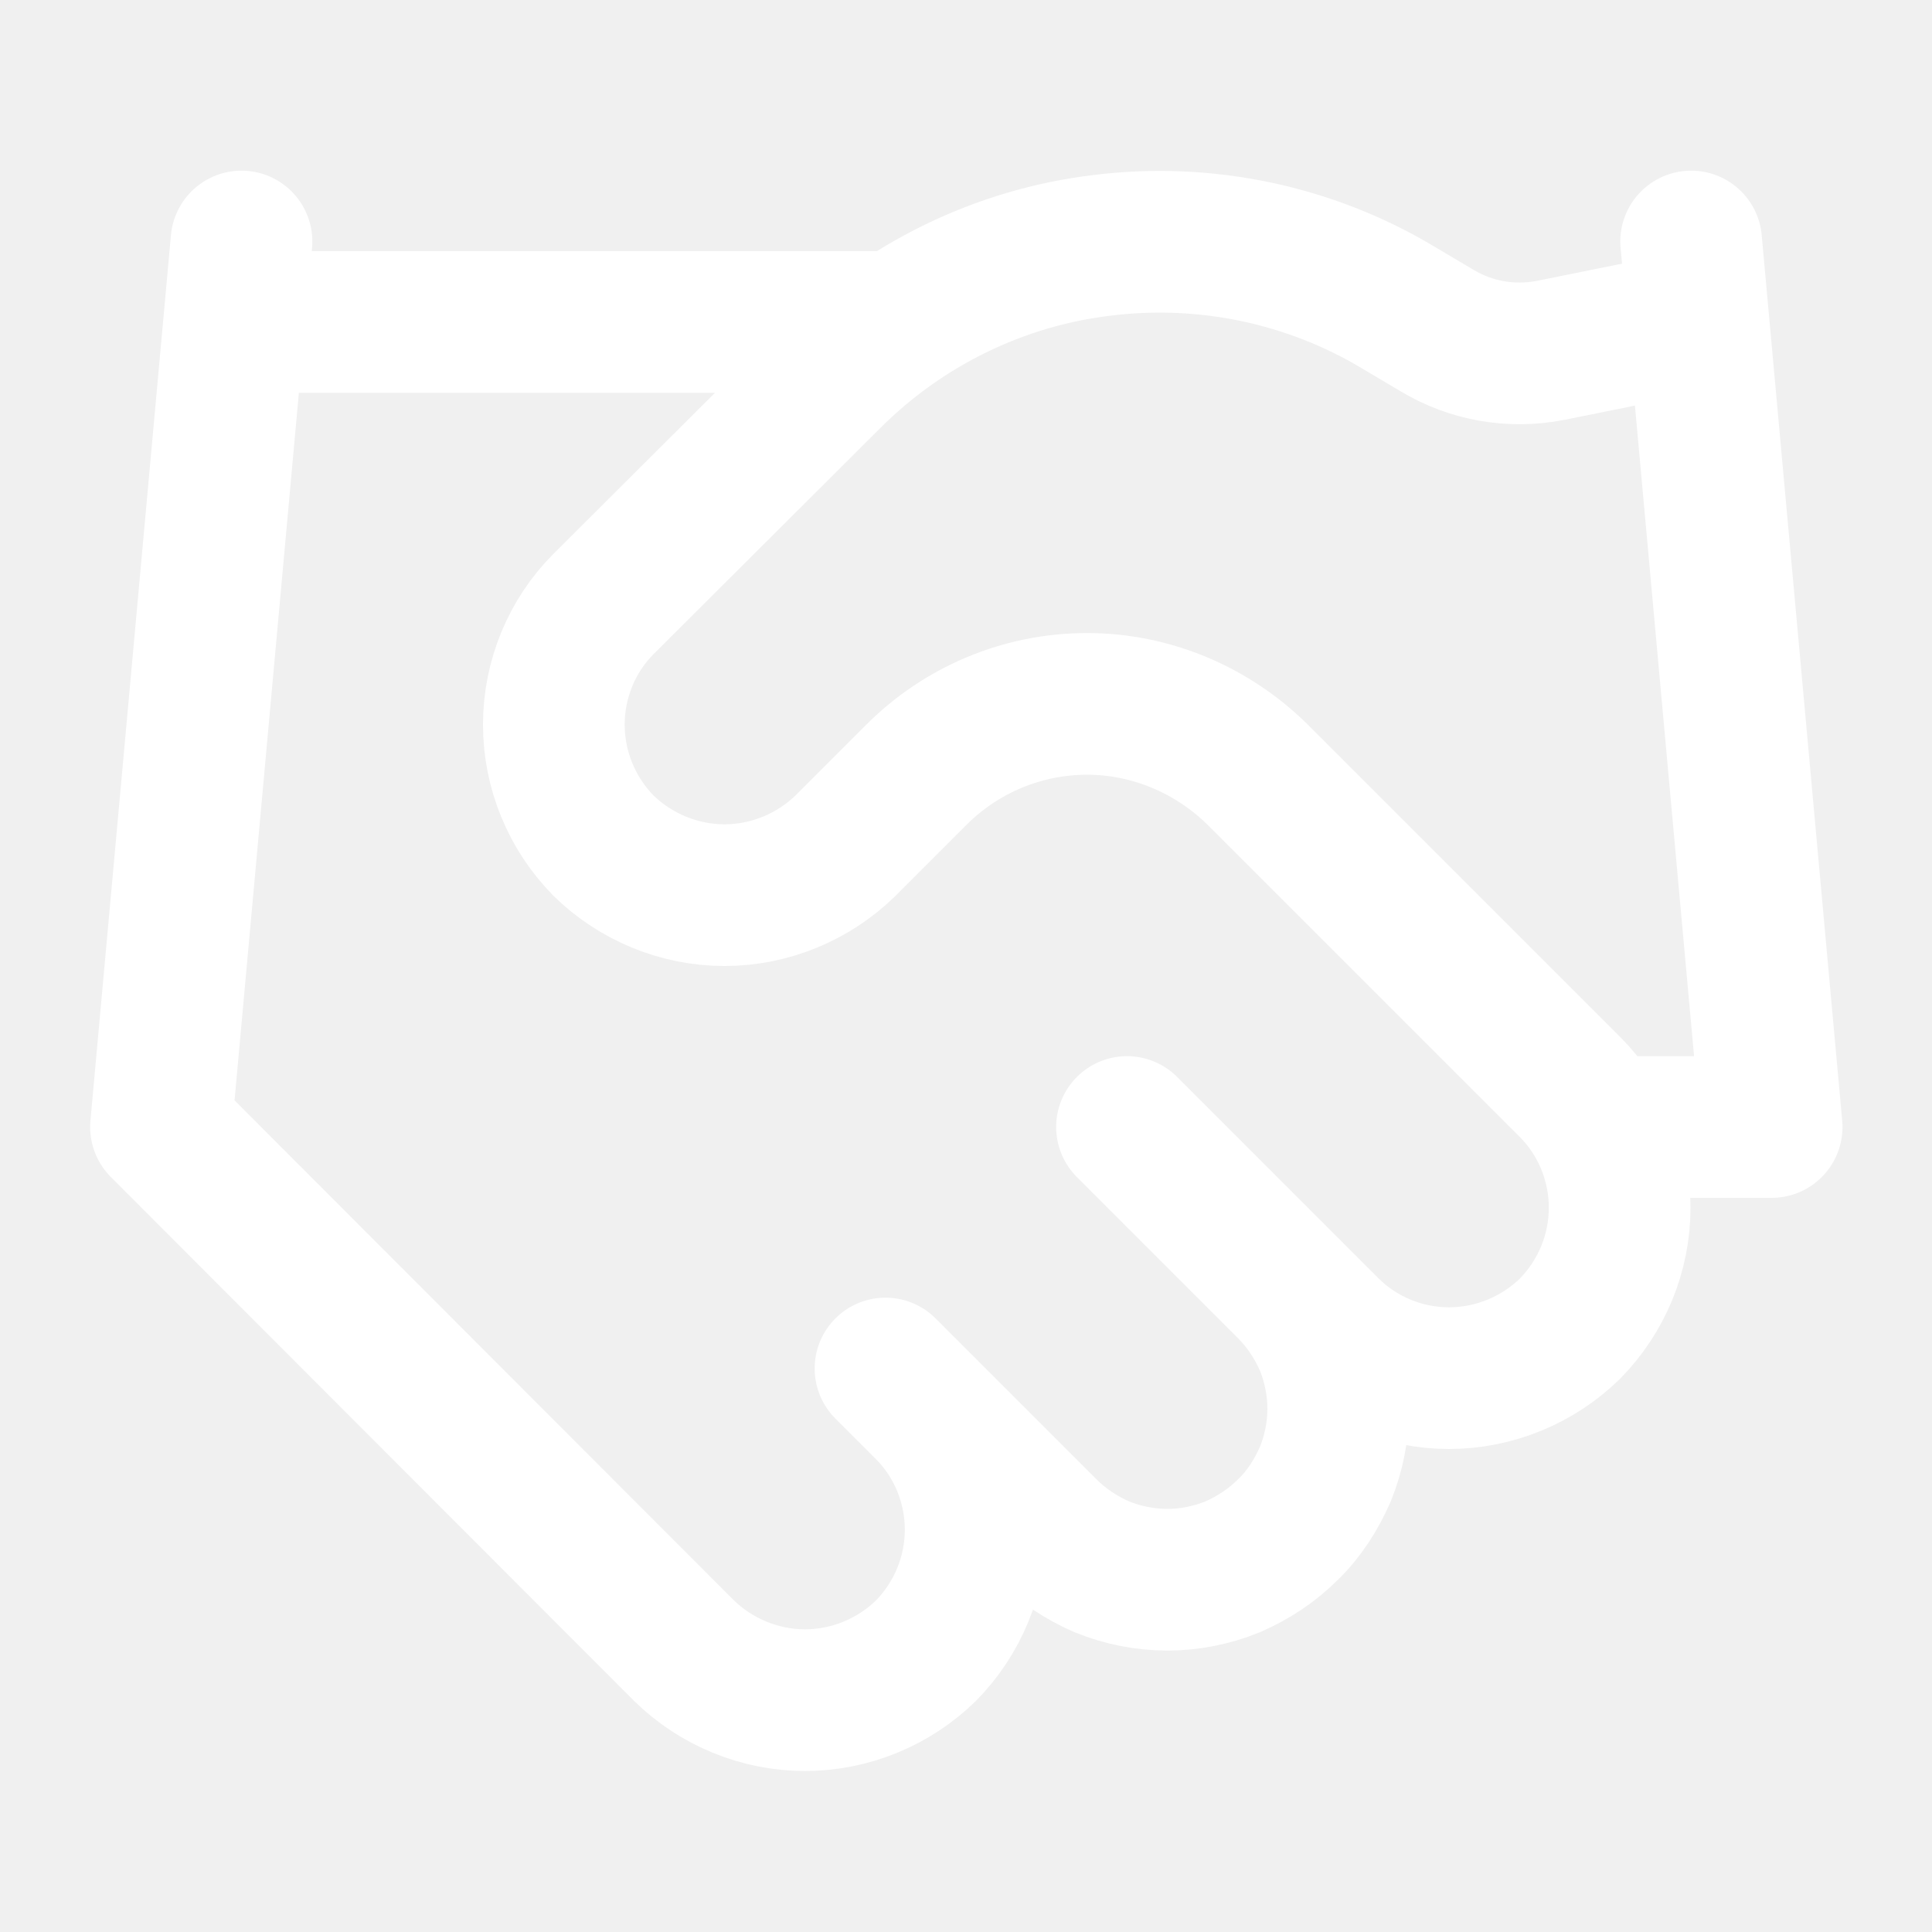
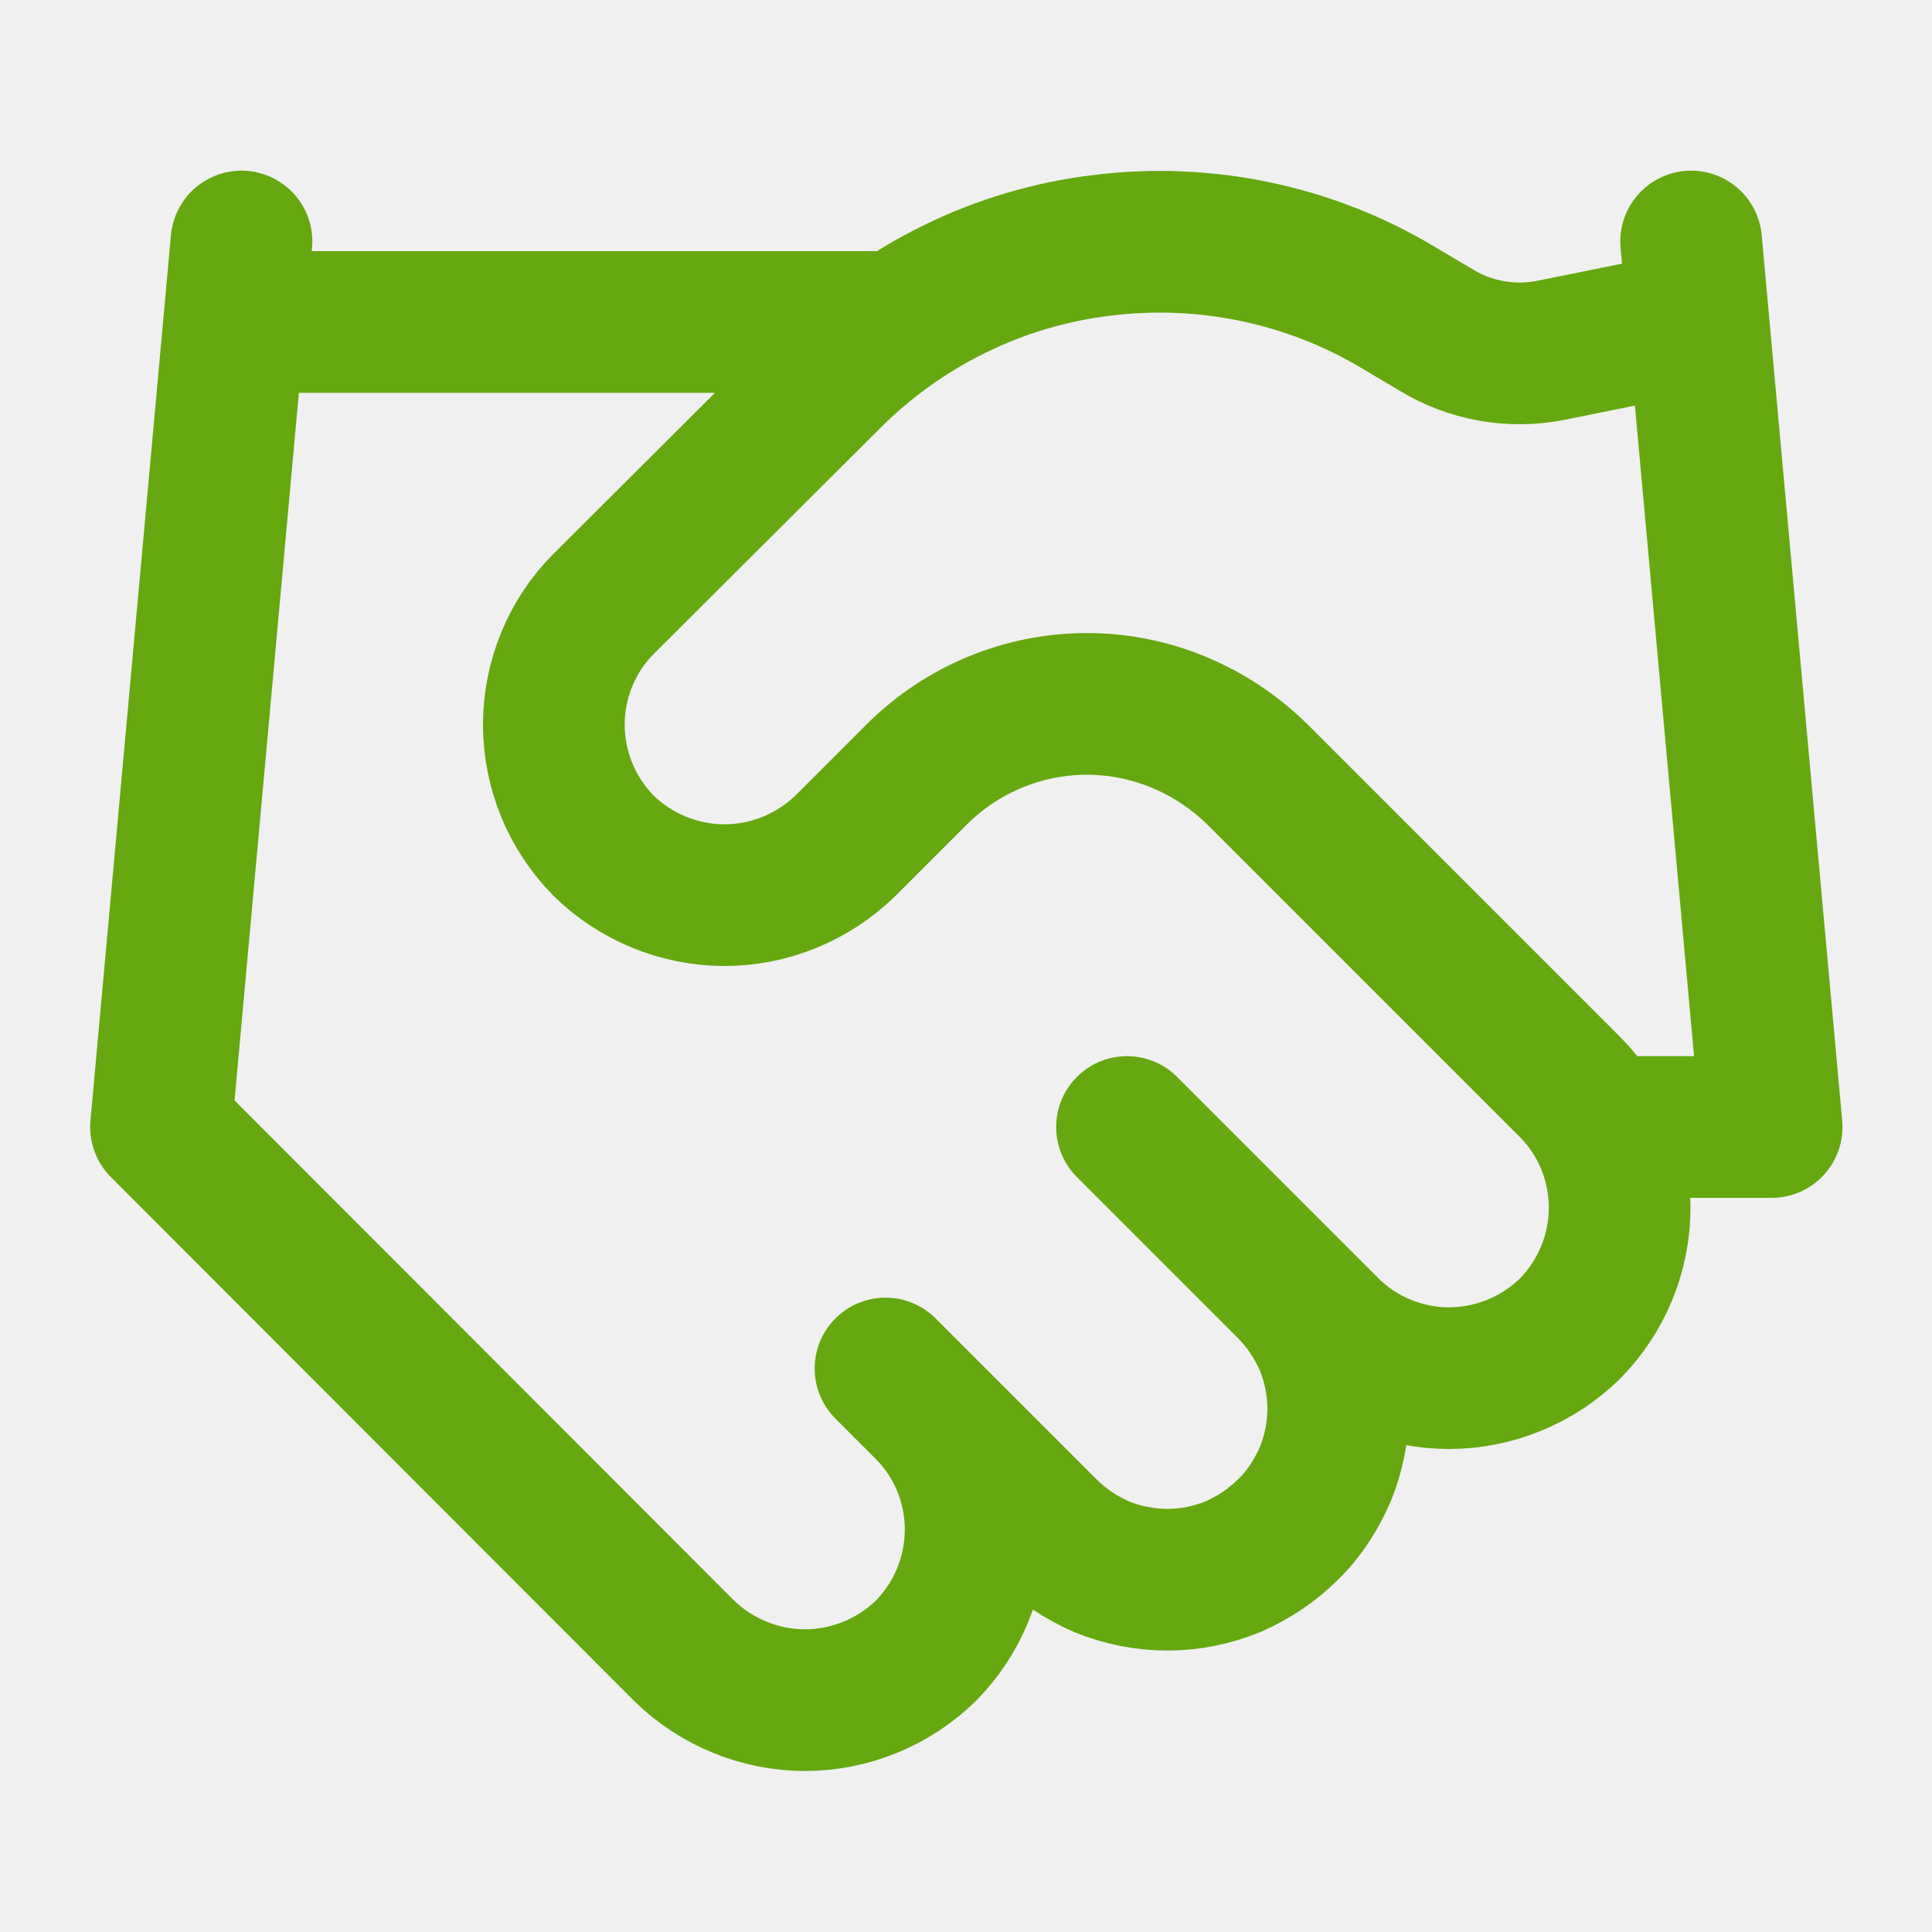
<svg xmlns="http://www.w3.org/2000/svg" width="30" height="30" viewBox="0 0 30 30" fill="none">
-   <path d="M13.75 21.25L16.25 23.75C16.5 24 16.79 24.19 17.11 24.33C17.43 24.46 17.78 24.53 18.13 24.53C18.47 24.53 18.82 24.46 19.14 24.33C19.46 24.19 19.75 24 20 23.75C20.25 23.51 20.44 23.21 20.58 22.89C20.71 22.57 20.78 22.22 20.78 21.88C20.78 21.53 20.71 21.18 20.58 20.86C20.44 20.54 20.25 20.25 20 20M17.5 17.5L20.63 20.63C21.12 21.12 21.8 21.4 22.5 21.4C23.2 21.4 23.88 21.12 24.38 20.63C24.87 20.13 25.15 19.46 25.15 18.75C25.15 18.05 24.87 17.37 24.38 16.88L19.53 12.03C18.82 11.33 17.87 10.93 16.88 10.93C15.88 10.93 14.93 11.33 14.23 12.03L13.13 13.13C12.63 13.62 11.95 13.9 11.25 13.9C10.55 13.9 9.87 13.62 9.37 13.13C8.88 12.63 8.6 11.96 8.6 11.25C8.6 10.55 8.88 9.87 9.37 9.38L12.89 5.87C14.03 4.73 15.52 4 17.11 3.81C18.71 3.61 20.34 3.95 21.72 4.78L22.31 5.13C22.84 5.45 23.47 5.56 24.08 5.44L26.26 5M26.26 3.75L27.51 17.5H25.01M3.75 3.75L2.5 17.5L10.62 25.63C11.12 26.12 11.8 26.4 12.5 26.4C13.2 26.4 13.88 26.12 14.38 25.63C14.87 25.13 15.15 24.46 15.15 23.75C15.15 23.05 14.87 22.37 14.38 21.88M3.75 5H13.75" stroke="white" stroke-width="2.2" stroke-linecap="round" stroke-linejoin="round" />
+   <path d="M13.75 21.25L16.25 23.75C16.5 24 16.79 24.19 17.11 24.33C17.43 24.46 17.78 24.53 18.13 24.53C18.47 24.53 18.82 24.46 19.14 24.33C19.46 24.19 19.75 24 20 23.75C20.25 23.51 20.44 23.21 20.58 22.89C20.71 22.57 20.78 22.22 20.78 21.88C20.78 21.53 20.71 21.18 20.58 20.86C20.44 20.54 20.25 20.25 20 20M17.5 17.5L20.63 20.63C21.12 21.12 21.8 21.4 22.5 21.4C23.2 21.4 23.88 21.12 24.38 20.63C24.87 20.13 25.15 19.46 25.15 18.75C25.15 18.05 24.87 17.37 24.38 16.88L19.53 12.03C18.82 11.33 17.87 10.93 16.88 10.93C15.88 10.93 14.93 11.33 14.23 12.03L13.13 13.13C12.63 13.62 11.95 13.9 11.25 13.9C10.55 13.9 9.87 13.62 9.37 13.13C8.88 12.63 8.6 11.96 8.6 11.25C8.6 10.55 8.88 9.87 9.37 9.38L12.89 5.87C14.03 4.73 15.52 4 17.11 3.81C18.71 3.61 20.34 3.95 21.72 4.78L22.31 5.13C22.84 5.45 23.47 5.56 24.08 5.44L26.26 5M26.26 3.75L27.51 17.5H25.01M3.75 3.75L2.5 17.5L10.62 25.63C11.12 26.12 11.8 26.4 12.5 26.4C13.2 26.4 13.88 26.12 14.38 25.63C14.87 25.13 15.15 24.46 15.15 23.75C15.15 23.05 14.87 22.37 14.38 21.88M3.75 5H13.75" stroke="#65A80F" stroke-width="2.2" stroke-linecap="round" stroke-linejoin="round" />
</svg>
